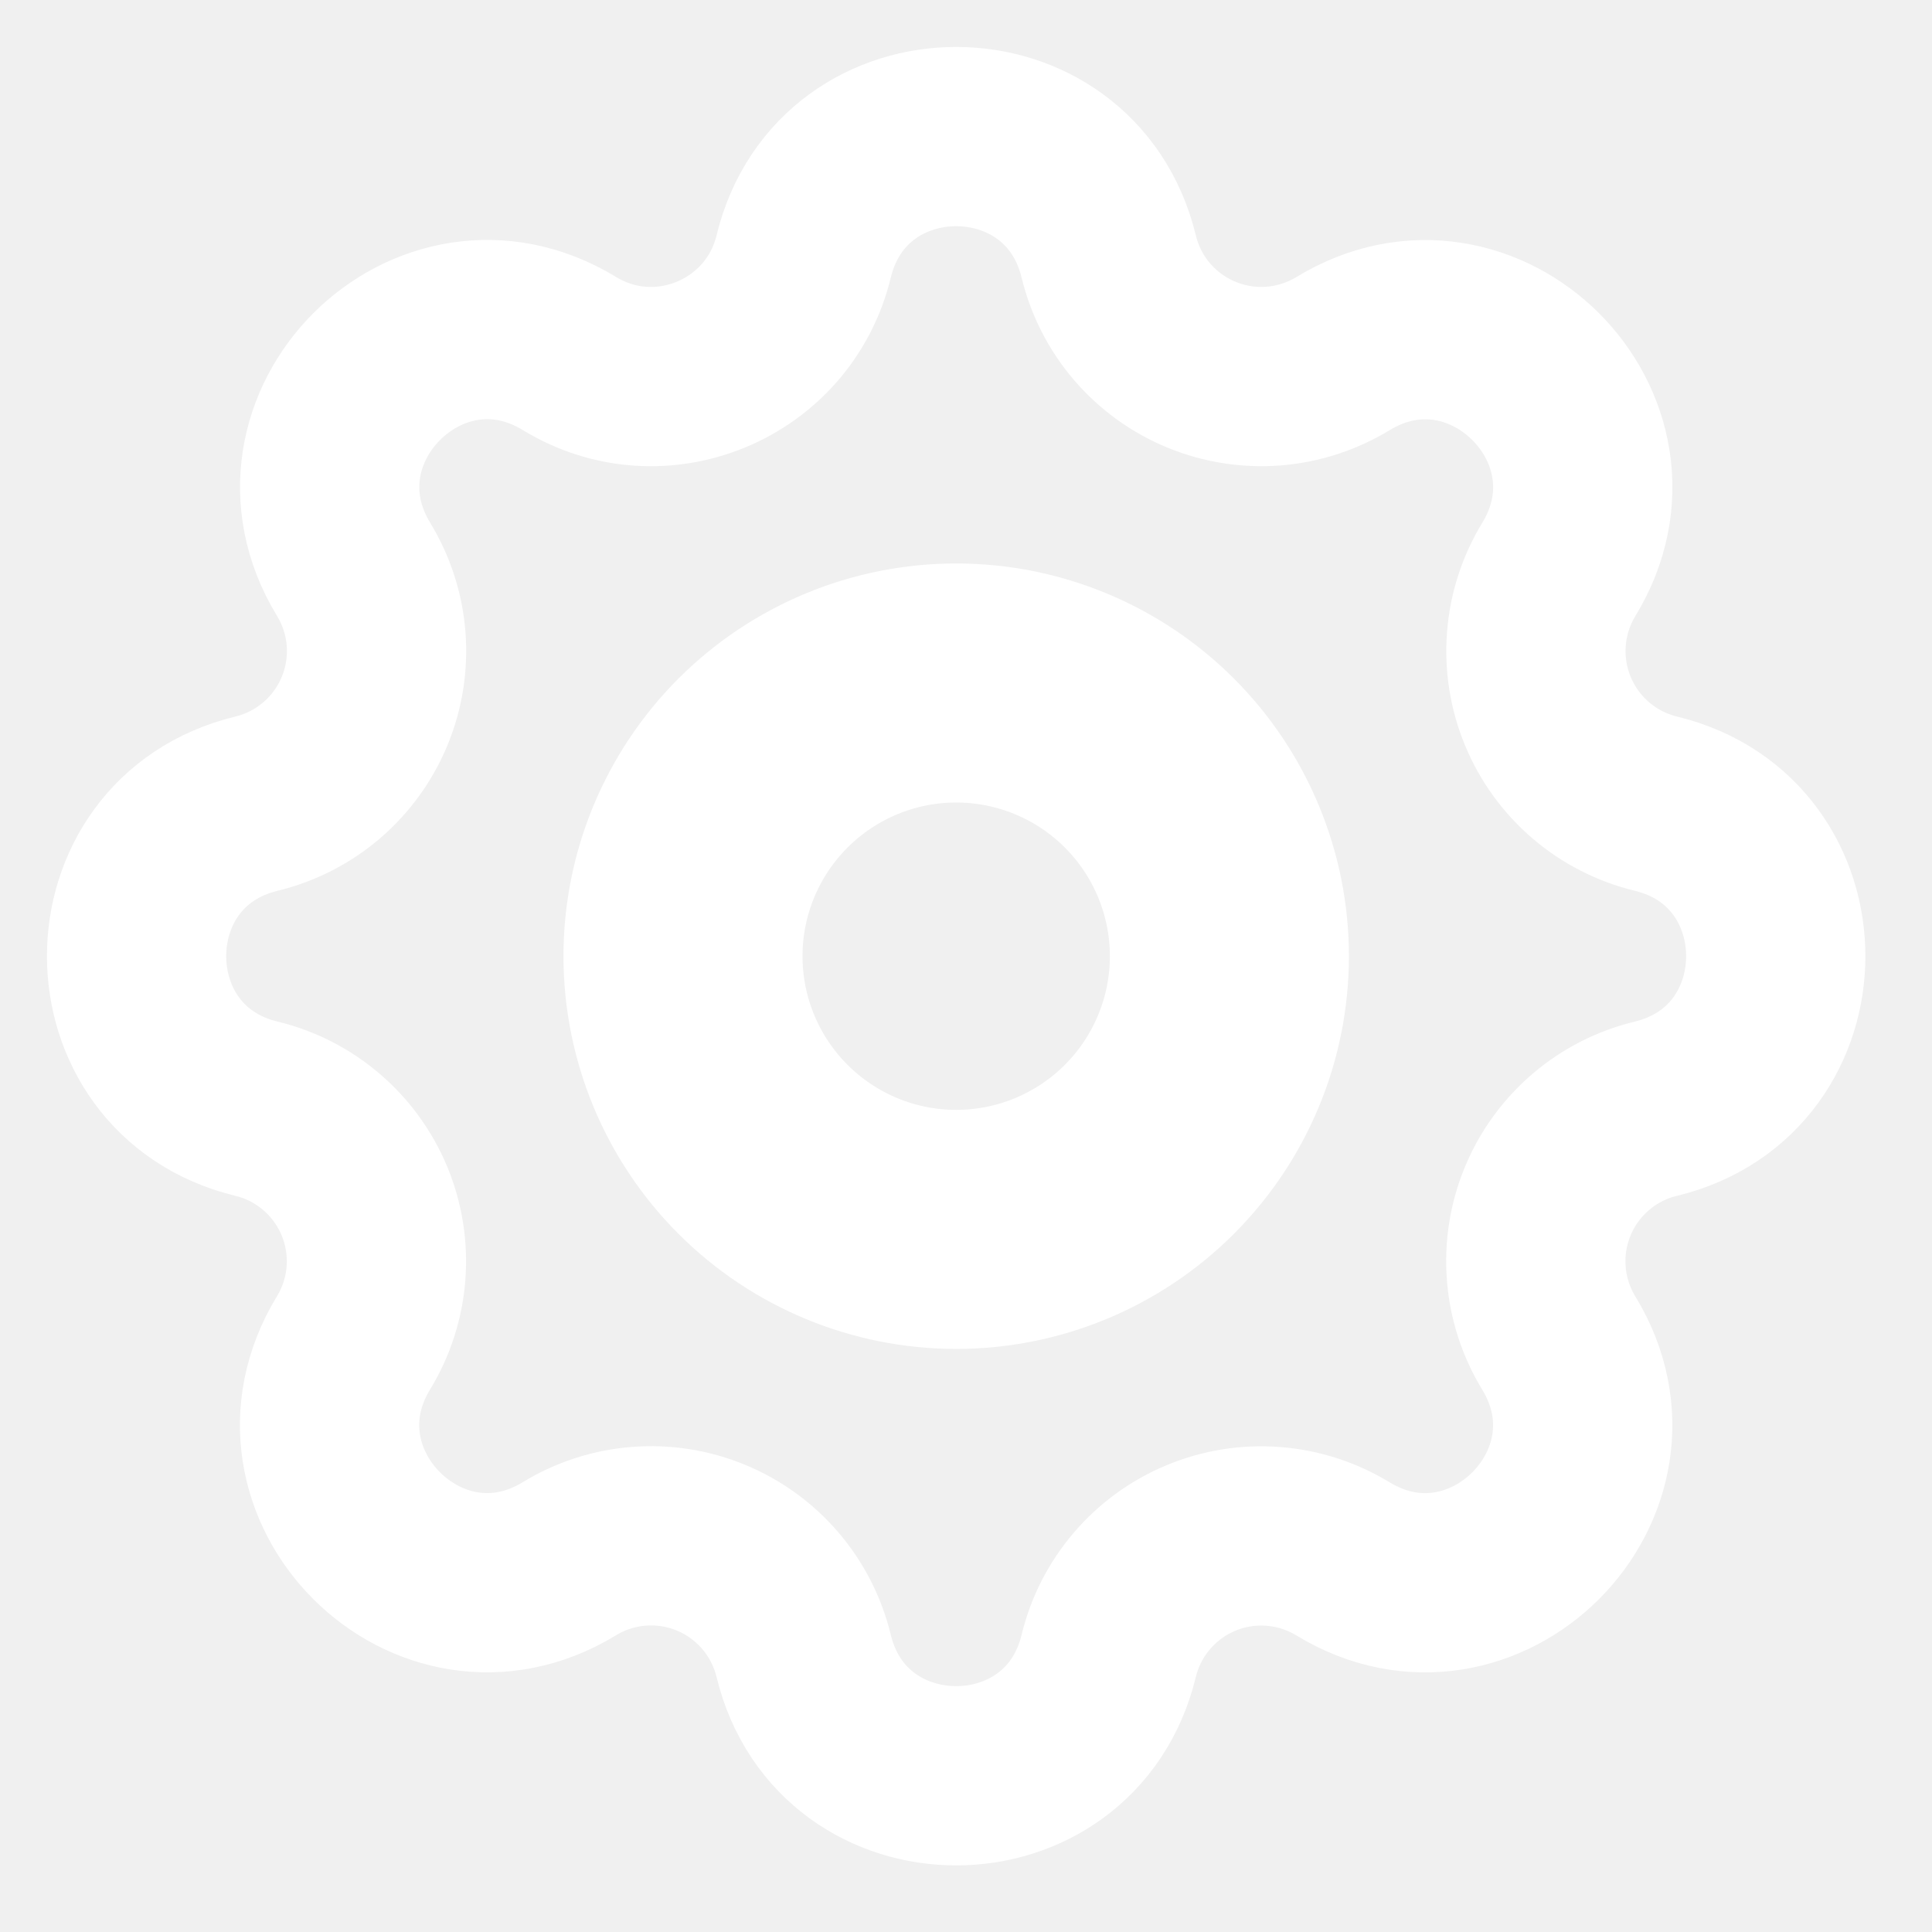
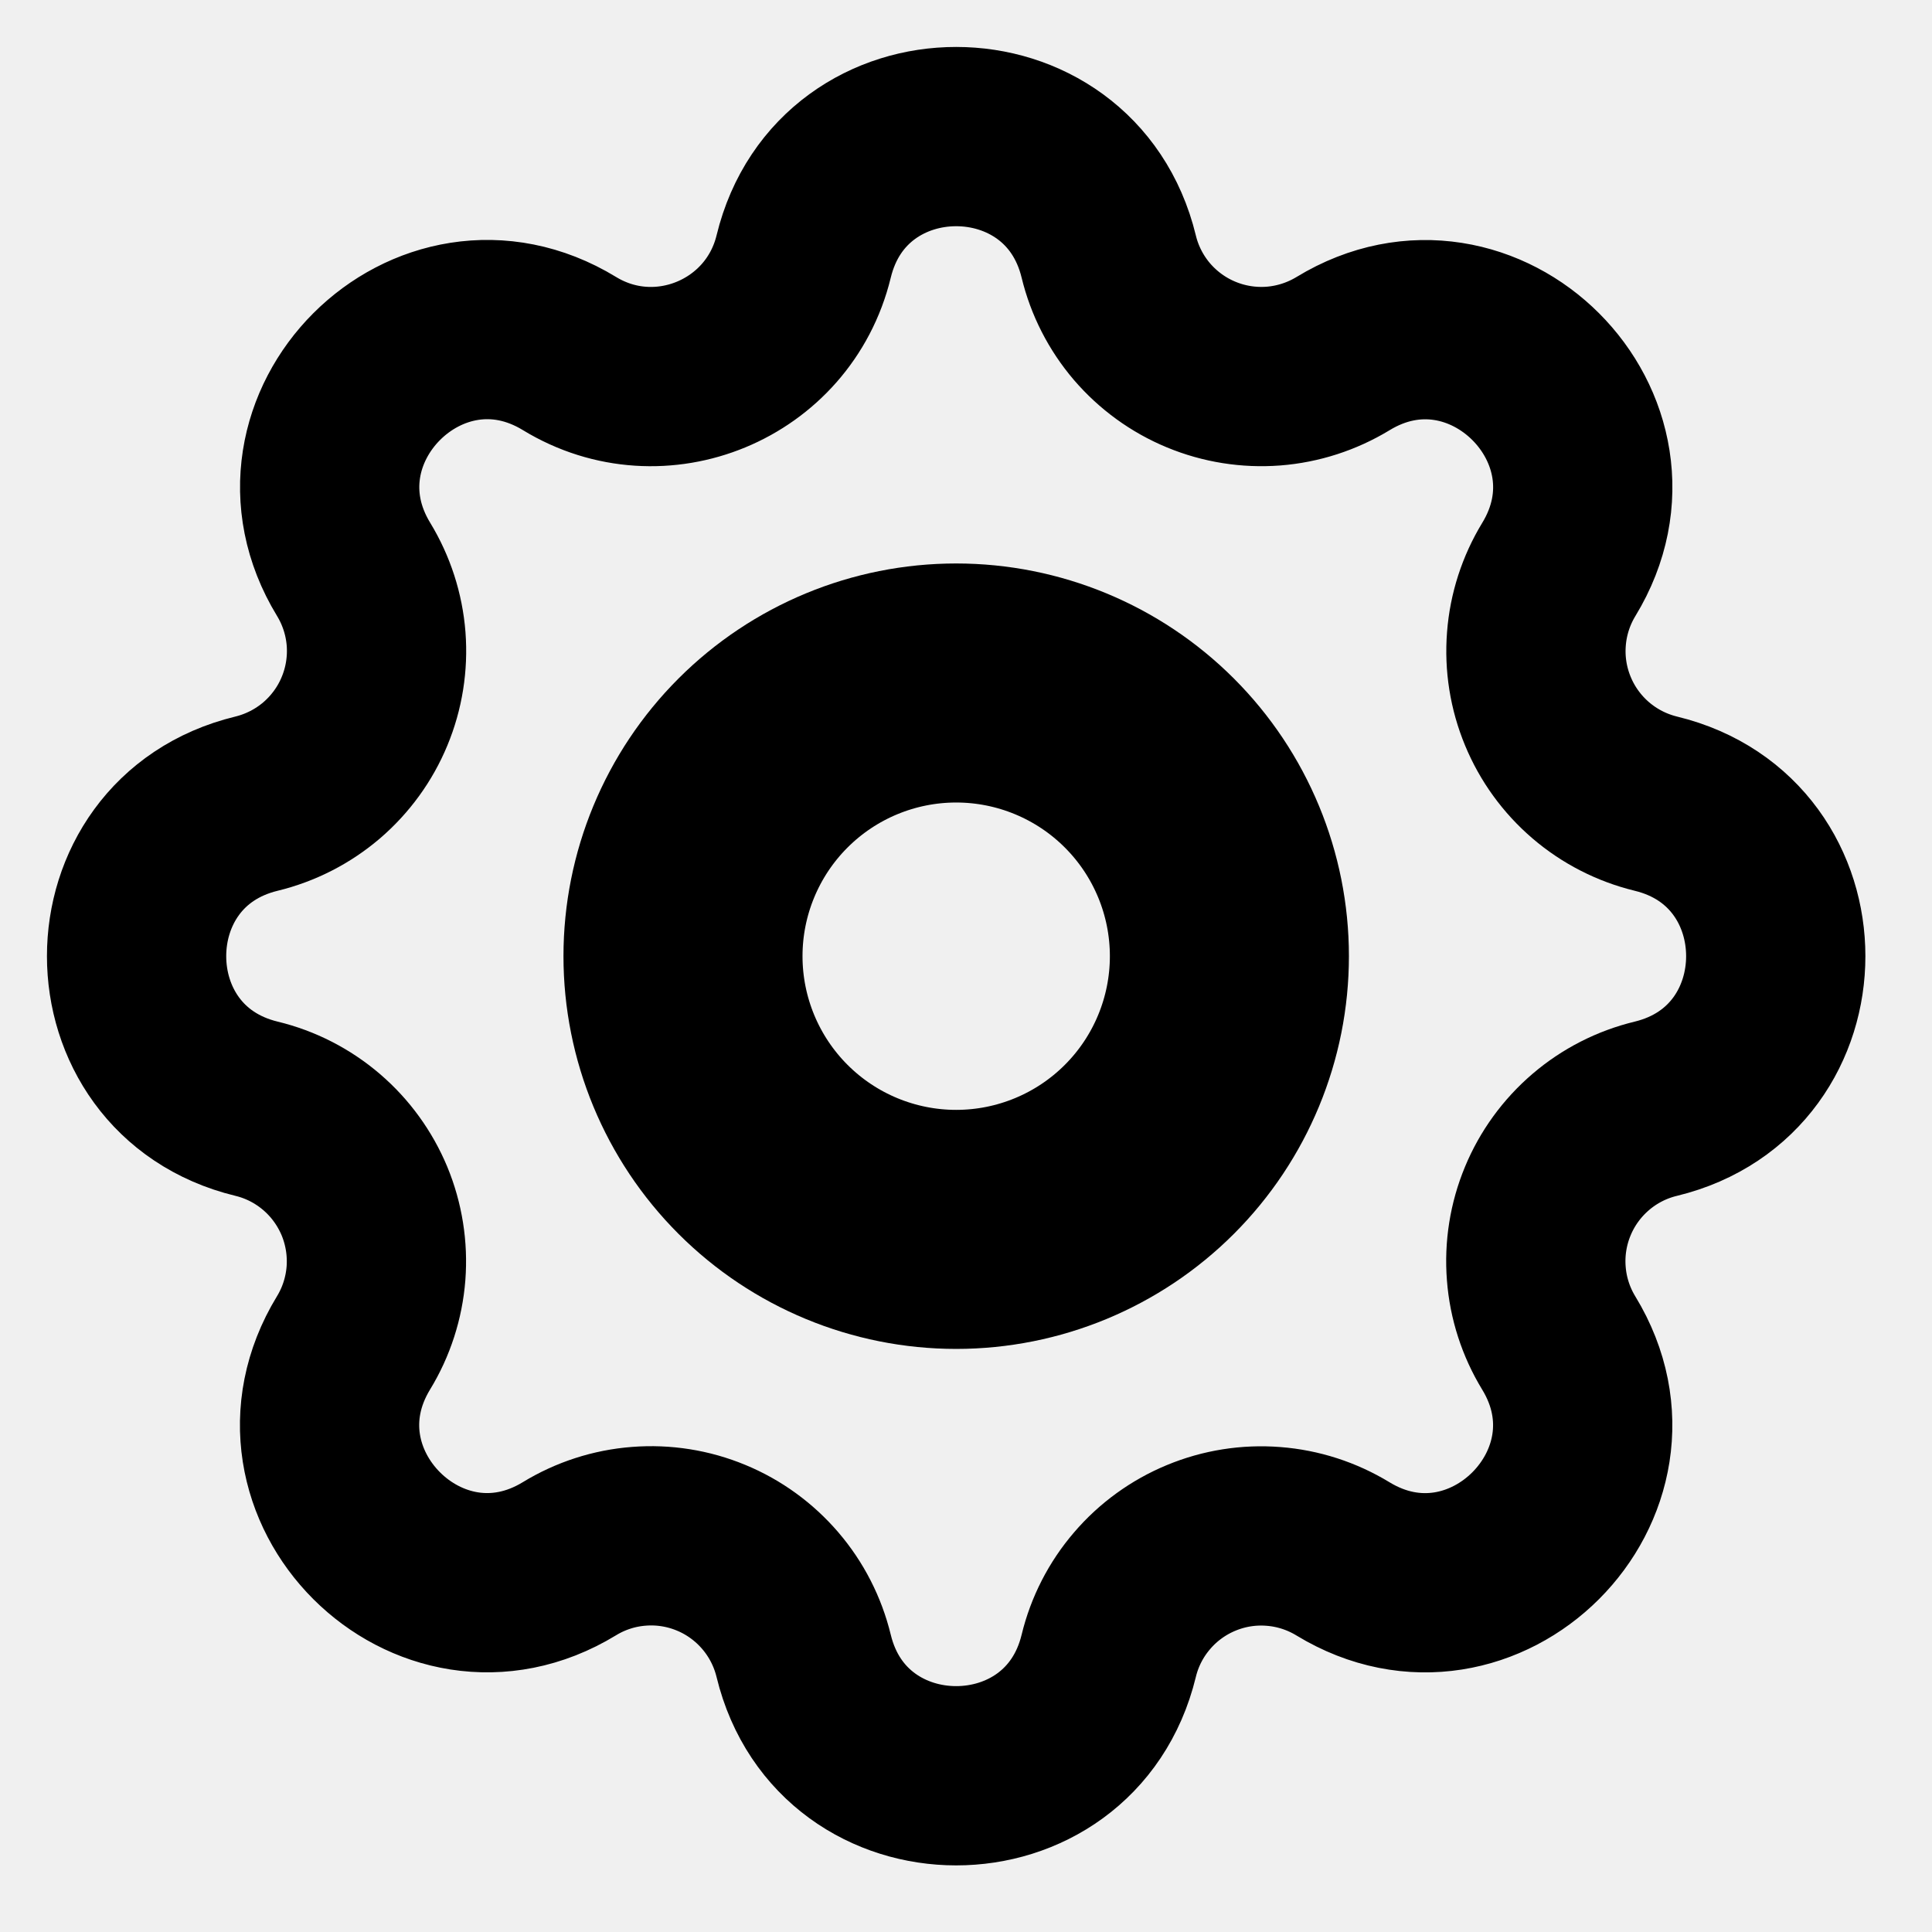
<svg xmlns="http://www.w3.org/2000/svg" width="33" height="33" viewBox="0 0 33 33" fill="none">
-   <path d="M13.727 4.382C14.389 1.65 18.275 1.65 18.938 4.382C19.037 4.792 19.232 5.173 19.506 5.494C19.781 5.814 20.127 6.066 20.517 6.227C20.907 6.389 21.33 6.456 21.751 6.424C22.172 6.391 22.579 6.259 22.94 6.04C25.34 4.578 28.088 7.324 26.626 9.726C26.407 10.086 26.275 10.493 26.243 10.914C26.21 11.335 26.277 11.757 26.439 12.147C26.6 12.537 26.851 12.883 27.172 13.158C27.492 13.432 27.873 13.627 28.283 13.727C31.014 14.389 31.014 18.275 28.283 18.938C27.872 19.037 27.491 19.232 27.171 19.506C26.85 19.781 26.598 20.127 26.437 20.517C26.275 20.907 26.208 21.33 26.241 21.751C26.273 22.172 26.405 22.579 26.625 22.94C28.087 25.34 25.34 28.088 22.938 26.626C22.578 26.407 22.171 26.275 21.75 26.243C21.329 26.21 20.907 26.277 20.517 26.439C20.128 26.6 19.781 26.851 19.507 27.172C19.232 27.492 19.037 27.873 18.938 28.283C18.275 31.014 14.389 31.014 13.727 28.283C13.627 27.872 13.432 27.491 13.158 27.171C12.883 26.85 12.537 26.598 12.147 26.437C11.757 26.275 11.334 26.208 10.913 26.241C10.492 26.273 10.085 26.405 9.725 26.625C7.324 28.087 4.576 25.34 6.038 22.938C6.258 22.578 6.389 22.171 6.422 21.75C6.454 21.329 6.387 20.907 6.226 20.517C6.064 20.128 5.813 19.781 5.493 19.507C5.172 19.232 4.792 19.037 4.382 18.938C1.65 18.275 1.65 14.389 4.382 13.727C4.792 13.627 5.173 13.432 5.494 13.158C5.814 12.883 6.066 12.537 6.227 12.147C6.389 11.757 6.456 11.334 6.424 10.913C6.391 10.492 6.259 10.085 6.04 9.725C4.578 7.324 7.324 4.576 9.726 6.038C11.275 6.984 13.297 6.147 13.727 4.382Z" stroke="white" stroke-width="3.062" stroke-linecap="round" stroke-linejoin="round" />
-   <path d="M20.999 16.332C20.999 17.57 20.507 18.757 19.632 19.632C18.757 20.507 17.57 20.999 16.332 20.999C15.095 20.999 13.908 20.507 13.033 19.632C12.158 18.757 11.666 17.57 11.666 16.332C11.666 15.095 12.158 13.908 13.033 13.033C13.908 12.158 15.095 11.666 16.332 11.666C17.57 11.666 18.757 12.158 19.632 13.033C20.507 13.908 20.999 15.095 20.999 16.332V16.332Z" stroke="white" stroke-width="4.083" stroke-linecap="round" stroke-linejoin="round" />
+   <path d="M13.727 4.382C14.389 1.65 18.275 1.65 18.938 4.382C19.037 4.792 19.232 5.173 19.506 5.494C19.781 5.814 20.127 6.066 20.517 6.227C20.907 6.389 21.33 6.456 21.751 6.424C22.172 6.391 22.579 6.259 22.94 6.04C25.34 4.578 28.088 7.324 26.626 9.726C26.407 10.086 26.275 10.493 26.243 10.914C26.21 11.335 26.277 11.757 26.439 12.147C26.6 12.537 26.851 12.883 27.172 13.158C27.492 13.432 27.873 13.627 28.283 13.727C31.014 14.389 31.014 18.275 28.283 18.938C27.872 19.037 27.491 19.232 27.171 19.506C26.85 19.781 26.598 20.127 26.437 20.517C26.275 20.907 26.208 21.33 26.241 21.751C26.273 22.172 26.405 22.579 26.625 22.94C28.087 25.34 25.34 28.088 22.938 26.626C22.578 26.407 22.171 26.275 21.75 26.243C21.329 26.21 20.907 26.277 20.517 26.439C20.128 26.6 19.781 26.851 19.507 27.172C19.232 27.492 19.037 27.873 18.938 28.283C18.275 31.014 14.389 31.014 13.727 28.283C13.627 27.872 13.432 27.491 13.158 27.171C12.883 26.85 12.537 26.598 12.147 26.437C11.757 26.275 11.334 26.208 10.913 26.241C10.492 26.273 10.085 26.405 9.725 26.625C7.324 28.087 4.576 25.34 6.038 22.938C6.258 22.578 6.389 22.171 6.422 21.75C6.454 21.329 6.387 20.907 6.226 20.517C6.064 20.128 5.813 19.781 5.493 19.507C5.172 19.232 4.792 19.037 4.382 18.938C1.65 18.275 1.65 14.389 4.382 13.727C4.792 13.627 5.173 13.432 5.494 13.158C5.814 12.883 6.066 12.537 6.227 12.147C6.389 11.757 6.456 11.334 6.424 10.913C6.391 10.492 6.259 10.085 6.04 9.725C4.578 7.324 7.324 4.576 9.726 6.038C11.275 6.984 13.297 6.147 13.727 4.382Z" stroke="currentColor" stroke-width="3.062" stroke-linecap="round" stroke-linejoin="round" />
+   <path d="M20.999 16.332C20.999 17.57 20.507 18.757 19.632 19.632C18.757 20.507 17.57 20.999 16.332 20.999C15.095 20.999 13.908 20.507 13.033 19.632C12.158 18.757 11.666 17.57 11.666 16.332C11.666 15.095 12.158 13.908 13.033 13.033C13.908 12.158 15.095 11.666 16.332 11.666C17.57 11.666 18.757 12.158 19.632 13.033C20.507 13.908 20.999 15.095 20.999 16.332V16.332Z" stroke="currentColor" stroke-width="4.083" stroke-linecap="round" stroke-linejoin="round" />
</svg>
